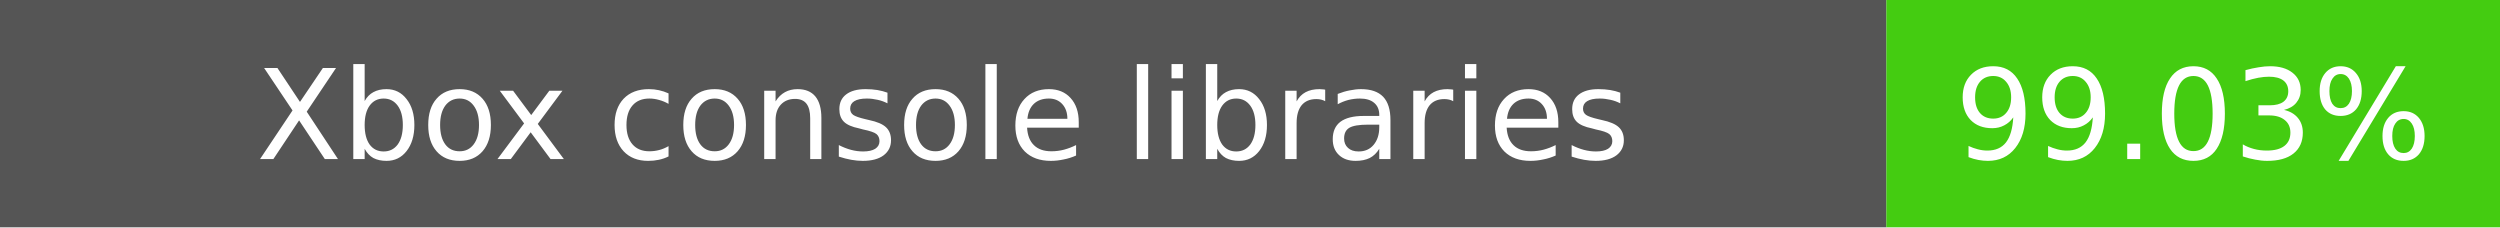
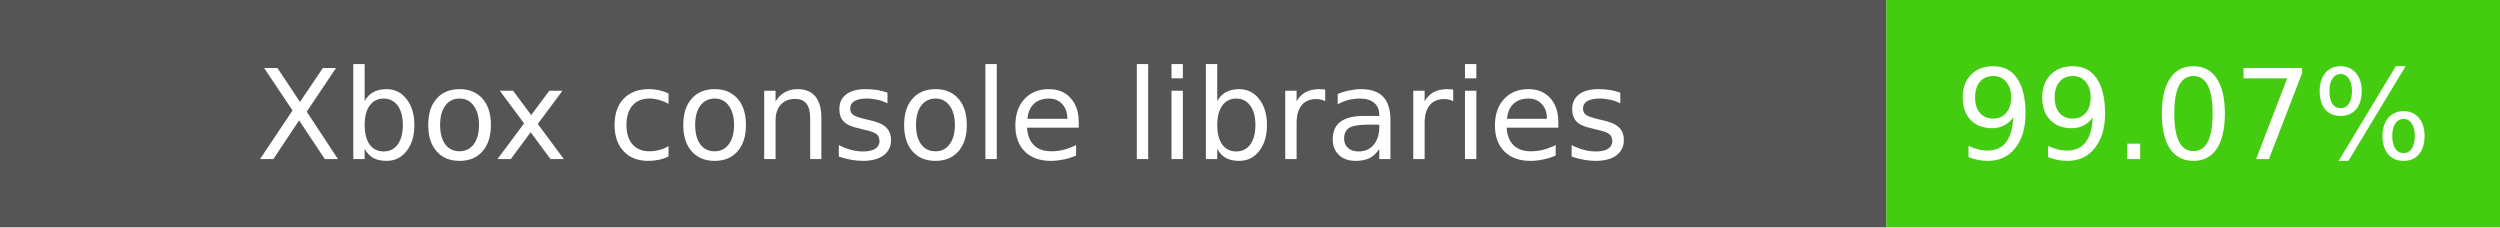
- <svg xmlns="http://www.w3.org/2000/svg" width="220" height="20" role="img" aria-label="Xbox console libraries: 99.03%">
+ <svg xmlns="http://www.w3.org/2000/svg" width="220" height="20" role="img" aria-label="Xbox console libraries: 99.07%">
  <rect width="166" height="20" fill="#555" />
  <rect x="166" width="54" height="20" fill="#4c1" />
  <g fill="#fff" font-family="Verdana,DejaVu Sans,sans-serif" font-size="11" text-anchor="middle">
    <text x="83.0" y="14">Xbox console libraries</text>
-     <text x="193.0" y="14">99.03%</text>
+     <text x="193.0" y="14">99.07%</text>
  </g>
</svg>
